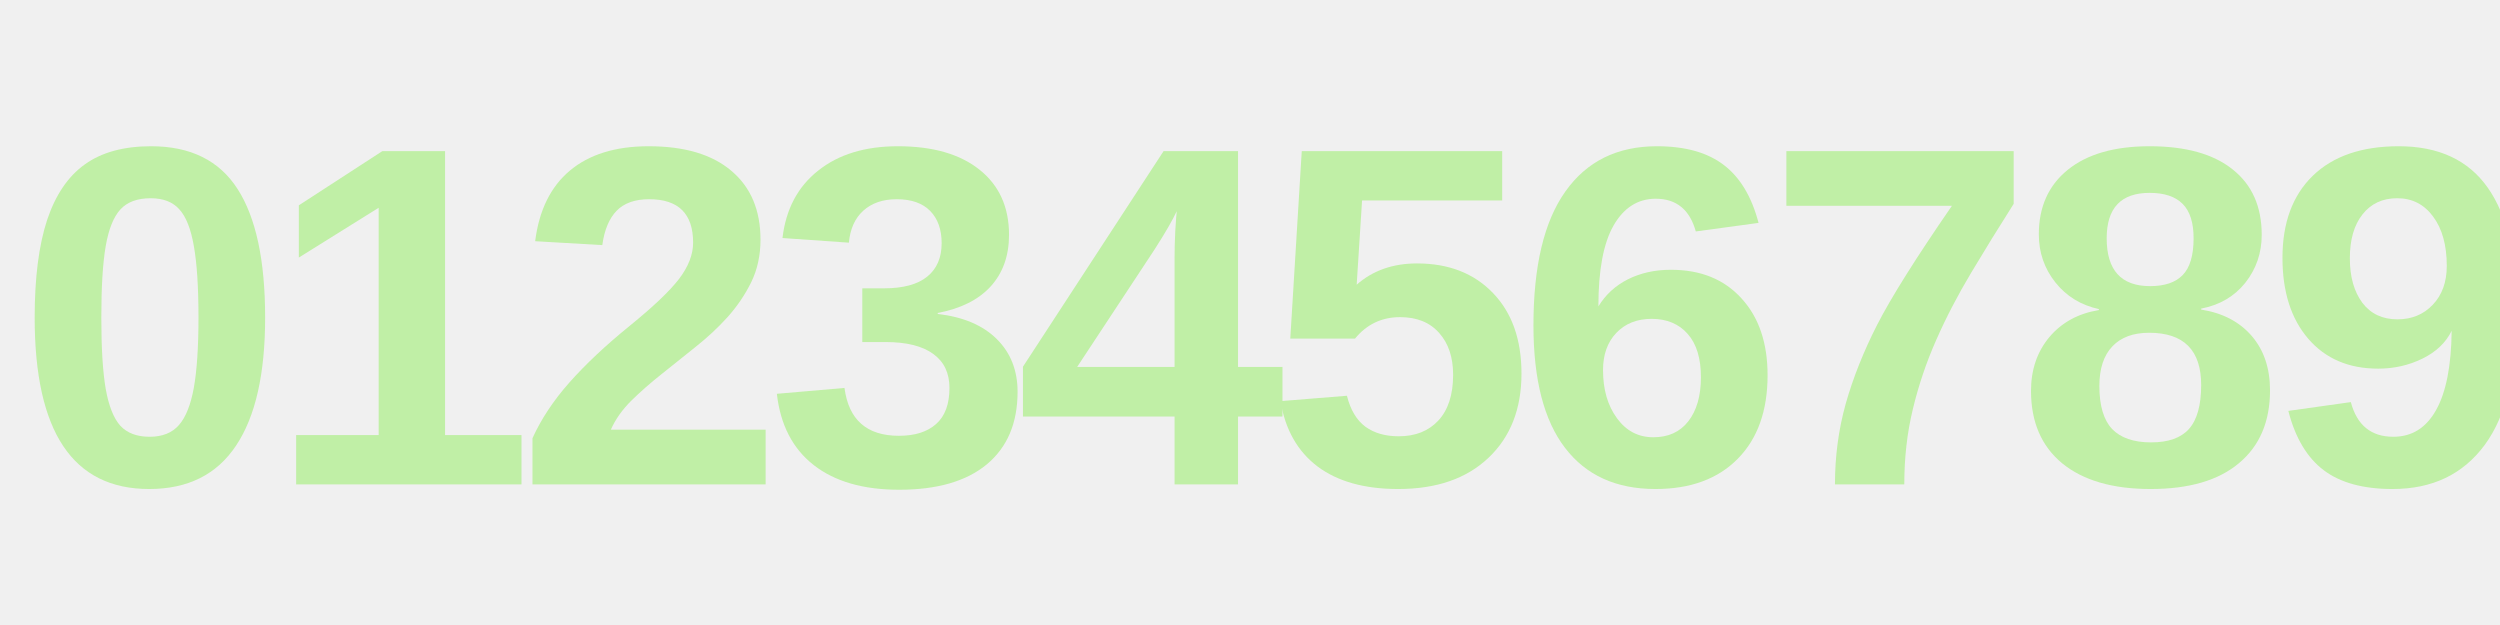
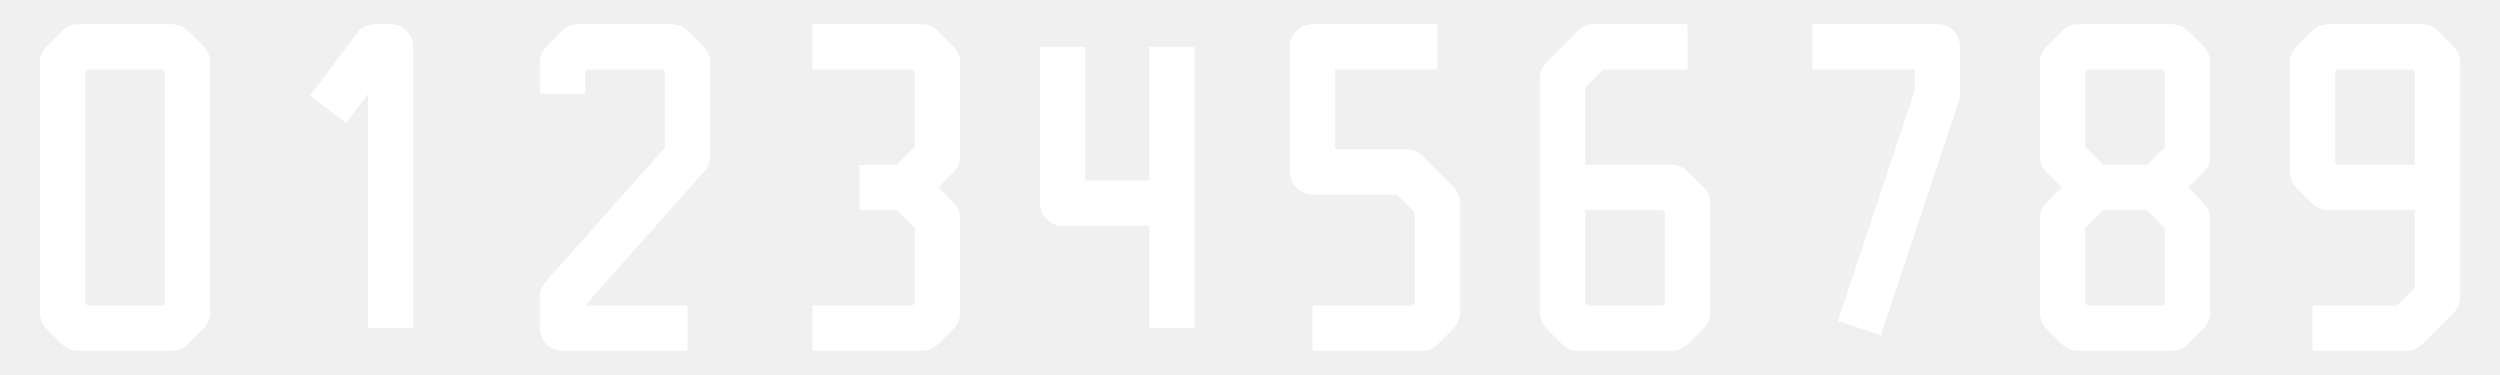
- <svg xmlns="http://www.w3.org/2000/svg" width="320" height="80" viewBox="0 0 160 40">
+ <svg xmlns="http://www.w3.org/2000/svg" width="320" height="48" viewBox="0 0 160 24">
  <defs>
    <symbol id="speed" viewBox="0 0 49 28">
      <path d="M2,2L7,2L7,3L8,3L8,4L9,4L9,5L10,5L10,6L11,6L11,7L12,7L12,8L13,8L13,9L14,9L14,10L15,10L15,11L16,11L16,12L18,13L18,14L17,14L17,15L16,15L16,16L15,16L15,17L14,17L14,18L13,18L13,19L12,19L12,20L11,20L11,21L10,21L10,22L9,22L8,24L2,24L2,23L3,23L3,22L4,22L4,21L5,21L5,20L6,20L6,19L7,19L8,17L10,17L10,16L11,16L11,15L12,15L13,13L12,13L12,12L11,12L11,11L10,11L10,10L9,10L9,9L8,9L8,8L7,8L7,7L6,7L6,6L5,6L5,5L4,5L4,4L3,4Z M13,2L21,2L21,3L22,3L22,4L23,4L23,5L24,5L24,6L25,6L25,7L26,7L26,8L27,8L27,9L28,9L28,10L29,10L29,11L31,12L31,14L30,14L30,15L29,15L29,16L28,16L28,17L27,17L27,18L26,18L26,19L25,19L25,20L24,20L24,21L23,21L23,22L22,22L21,24L14,24L14,23L15,23L15,22L16,22L16,21L17,21L17,20L18,20L18,19L19,19L19,18L20,18L20,17L21,17L21,16L22,16L22,15L23,15L24,13L23,13L23,12L22,12L22,11L21,11L21,10L20,10L20,9L19,9L19,8L18,8L18,7L17,7L17,6L16,6L16,5L15,5L15,4L14,4Z M26,2L36,2L36,3L37,3L37,4L39,5L38,7L36,7L36,12L35,12L35,11L34,11L34,10L33,10L33,9L32,9L32,8L31,8L31,7L30,7L30,6L29,6L29,5L28,5L28,4L27,4Z M39,7L41,7L41,8L43,9L43,12L42,12L42,13L40,13L40,14L39,14L39,13L37,12L37,8L39,8Z M44,10L45,10L45,11L46,11L47,13L46,13L46,12L44,12Z M36,14L38,14L38,15L40,15L40,19L38,19L38,20L36,20L36,19L34,19L34,16L35,16Z M42,14L46,14L46,15L45,15L45,16L44,16L44,17L43,17L43,18L41,19L41,15L42,15Z M32,17L33,17L33,18L32,18L32,20L30,20L30,21L29,21L29,24L28,24L28,25L25,25L25,24L26,24L26,23L27,23L27,22L28,22L28,21L29,21L29,20L30,20L30,19L31,19Z M33,20L34,20L34,21L36,21L36,24L30,24L30,22L32,22Z M39,20L40,20L40,21L38,22Z M37,23L38,23L38,24L37,24Z" fill="currentColor" fill-rule="evenodd" />
    </symbol>
    <symbol id="strength" viewBox="0 0 38 47">
      <path d="M23,2L24,2L24,3L27,3L27,10L25,11L25,13L26,13L26,12L28,11L28,9L29,9L29,8L31,8L31,9L33,9L33,11L34,11L34,15L35,15L35,19L36,19L36,25L35,25L34,27L33,27L33,25L27,25L27,27L32,27L32,29L31,29L31,30L30,30L29,32L27,31L27,27L26,27L26,28L24,28L24,29L22,29L22,28L20,28L20,30L19,30L19,31L15,31L15,32L14,32L14,33L12,34L12,36L13,36L13,39L14,39L15,41L19,41L19,42L12,42L12,41L11,41L11,34L10,34L10,31L9,31L9,30L8,30L8,29L6,28L6,26L5,26L5,20L6,20L7,22L9,22L9,21L11,21L11,20L18,20L18,21L20,21L20,22L23,22L23,23L26,23L26,21L27,21L27,20L28,20L28,19L30,18L30,16L29,16L29,17L28,17L27,19L25,19L25,20L20,20L20,18L21,18L21,17L23,17L23,16L24,16L24,14L25,14L25,13L24,13L24,14L22,15L22,7L21,7L21,5L22,5L22,3L23,3Z M15,3L19,3L19,4L20,4L20,11L21,11L21,16L20,16L20,18L17,18L17,15L16,15L16,10L15,10Z M11,5L13,6L13,9L14,9L14,13L15,13L15,16L16,16L16,17L15,17L15,18L13,18L13,19L12,19L12,17L11,17L11,14L10,14L10,11L9,11L9,6L11,6Z M6,9L7,9L7,11L8,11L8,13L9,13L9,16L10,16L10,19L9,19L9,20L7,20L7,19L6,19L6,17L5,17L5,15L4,15L4,10L6,10Z M4,19L5,19L5,20L4,20Z M21,30L25,30L25,31L26,31L26,34L25,34L25,35L21,35L21,34L20,34L20,32L21,32Z M15,33L19,33L19,36L20,36L20,37L19,37L18,39L15,39L15,38L14,38L14,36L13,36L13,35L14,35Z M27,34L28,34L28,39L26,38L26,35L27,35Z M21,37L25,37L25,39L26,39L27,41L26,41L25,43L21,43L21,42L20,42L20,38L21,38Z" fill="currentColor" fill-rule="evenodd" />
    </symbol>
    <symbol id="armor" viewBox="0 0 36 43">
      <path d="M1,2L33,2L33,15L32,15L32,20L31,20L31,23L30,23L30,26L29,26L29,28L28,28L28,30L27,30L27,31L26,31L25,33L24,33L24,32L19,32L19,30L18,30L18,33L17,33L17,34L13,34L13,32L12,32L12,30L13,30L13,29L17,29L17,30L18,30L18,28L19,28L19,26L20,26L20,24L19,24L19,22L18,22L18,21L13,21L13,19L12,19L12,22L11,22L11,24L8,24L8,23L6,22L6,20L7,20L7,18L11,18L11,19L12,19L12,17L7,17L7,15L6,15L6,13L2,13L2,10L1,10Z M2,14L4,14L4,15L6,16L6,18L5,18L5,20L3,20L3,18L2,18Z M3,21L5,21L5,23L6,23L6,25L4,25L4,22L3,22Z M13,22L17,22L17,23L18,23L18,26L17,26L17,27L13,27L13,25L12,25L12,24L13,24Z M7,25L11,25L11,27L12,27L12,29L11,29L11,30L7,30L7,28L6,28L6,26L7,26Z M8,31L10,31L10,32L11,32L11,34L10,34L10,33L9,33Z M19,33L23,33L23,35L22,35L22,36L20,36L20,37L18,36L18,38L16,38L16,37L14,37L14,36L13,36L13,35L17,35L17,36L18,36L18,34L19,34Z" fill="currentColor" fill-rule="evenodd" />
    </symbol>
    <symbol id="cloak" viewBox="0 0 34 47">
      <path d="M16,3L17,3L17,4L19,4L19,5L21,5L21,6L23,6L23,7L24,7L24,11L25,11L25,13L26,13L26,18L25,18L25,22L24,22L24,27L25,27L26,29L25,29L24,31L21,31L21,30L19,29L19,26L20,26L21,24L23,24L23,23L22,23L22,21L21,21L21,18L22,18L23,16L25,16L25,14L23,13L23,8L22,8L22,9L20,9L20,8L18,8L18,7L17,7L17,4L16,4Z M13,4L15,4L15,6L16,6L16,9L15,9L14,11L9,11L9,12L11,12L11,13L13,13L13,14L14,14L14,17L13,17L12,19L9,19L9,20L10,20L10,21L12,21L12,24L13,24L13,26L14,26L14,27L17,27L17,29L18,29L18,31L17,31L16,33L12,33L12,30L11,30L11,28L12,28L13,26L11,26L11,27L9,28L9,30L10,30L10,34L9,34L9,35L6,35L6,36L7,36L7,37L9,38L9,36L10,36L11,34L13,34L13,35L15,35L15,37L16,37L16,39L15,39L14,41L12,41L12,42L13,42L14,44L15,44L15,41L17,41L17,40L19,40L20,42L22,42L22,43L21,43L21,44L20,44L20,45L19,45L18,47L15,47L15,46L14,46L14,45L12,44L12,42L11,42L11,41L10,41L10,40L9,40L9,39L8,39L8,38L7,38L7,37L6,37L6,36L5,36L5,35L4,35L4,34L2,33L3,31L1,32L1,31L2,31L3,29L5,29L5,28L7,29L7,28L9,27L9,21L8,21L8,17L7,17L7,13L8,13L8,11L9,11L9,7L10,7L10,6L12,6Z M17,10L20,10L20,11L21,11L21,13L22,13L22,15L21,15L20,17L17,17L17,16L16,16L16,14L15,14L15,12L16,12Z M15,18L18,18L18,19L19,19L19,22L20,22L20,23L19,23L18,25L15,25L15,24L13,23L13,20L14,20Z M26,27L28,27L28,28L26,28Z M29,29L30,29L30,30L32,30L33,32L32,32L32,33L31,33L31,34L30,34L30,35L29,35L29,36L28,36L28,37L27,37L27,38L26,38L26,39L25,39L25,40L24,40L24,41L22,42L22,41L23,41L23,40L24,40L24,39L26,38L26,36L25,36L25,31L26,31L26,30L29,30Z M19,32L21,32L21,33L23,33L23,36L24,36L24,37L23,37L22,39L19,39L19,38L18,38L18,36L17,36L17,34L18,34Z" fill="currentColor" fill-rule="evenodd" />
    </symbol>
    <linearGradient id="glass" x2="0" y2="1">
      <stop stop-color="#030b12" stop-opacity=".88" />
      <stop offset="1" stop-color="#030b12" stop-opacity=".68" />
    </linearGradient>
  </defs>
-   <text x="1" y="31" fill="#c0efa6" font-family="Bahnschrift,Arial,sans-serif" font-weight="600" font-size="31" textLength="14" lengthAdjust="spacingAndGlyphs">0</text>
-   <text x="17" y="31" fill="#c0efa6" font-family="Bahnschrift,Arial,sans-serif" font-weight="600" font-size="31" textLength="14" lengthAdjust="spacingAndGlyphs">1</text>
-   <text x="33" y="31" fill="#c0efa6" font-family="Bahnschrift,Arial,sans-serif" font-weight="600" font-size="31" textLength="14" lengthAdjust="spacingAndGlyphs">2</text>
-   <text x="49" y="31" fill="#c0efa6" font-family="Bahnschrift,Arial,sans-serif" font-weight="600" font-size="31" textLength="14" lengthAdjust="spacingAndGlyphs">3</text>
-   <text x="65" y="31" fill="#c0efa6" font-family="Bahnschrift,Arial,sans-serif" font-weight="600" font-size="31" textLength="14" lengthAdjust="spacingAndGlyphs">4</text>
-   <text x="81" y="31" fill="#c0efa6" font-family="Bahnschrift,Arial,sans-serif" font-weight="600" font-size="31" textLength="14" lengthAdjust="spacingAndGlyphs">5</text>
-   <text x="97" y="31" fill="#c0efa6" font-family="Bahnschrift,Arial,sans-serif" font-weight="600" font-size="31" textLength="14" lengthAdjust="spacingAndGlyphs">6</text>
-   <text x="113" y="31" fill="#c0efa6" font-family="Bahnschrift,Arial,sans-serif" font-weight="600" font-size="31" textLength="14" lengthAdjust="spacingAndGlyphs">7</text>
-   <text x="129" y="31" fill="#c0efa6" font-family="Bahnschrift,Arial,sans-serif" font-weight="600" font-size="31" textLength="14" lengthAdjust="spacingAndGlyphs">8</text>
-   <text x="145" y="31" fill="#c0efa6" font-family="Bahnschrift,Arial,sans-serif" font-weight="600" font-size="31" textLength="14" lengthAdjust="spacingAndGlyphs">9</text>
+   <g fill="none" stroke="white" stroke-width="2.9" stroke-linejoin="round">
+     <path d="M2 1H8L9 2V18L8 19H2L1 18V2Z" transform="translate(3 2)" />
+     <path d="M2 5L5 1H6V19" transform="translate(19 2)" />
+     <path d="M1 4V2L2 1H8L9 2V8L1 17V19H9" transform="translate(35 2)" />
+     <path d="M1 1H8L9 2V8L7 10L9 12V18L8 19H1M4 10H7" transform="translate(51 2)" />
+     <path d="M1 1V11H9M8 1V19" transform="translate(67 2)" />
+     <path d="M9 1H1V9H7L9 11V18L8 19H1" transform="translate(83 2)" />
+     <path d="M9 1H3L1 3V18L2 19H8L9 18V11L8 10H1" transform="translate(99 2)" />
+     <path d="M1 1H9V4L4 19" transform="translate(115 2)" />
+     <path d="M2 1H8L9 2V8L7 10L9 12V18L8 19H2L1 18V12L3 10L1 8V2ZM3 10H7" transform="translate(131 2)" />
+     <path d="M9 10H2L1 9V2L2 1H8L9 2V17L7 19H1" transform="translate(147 2)" />
+   </g>
</svg>
